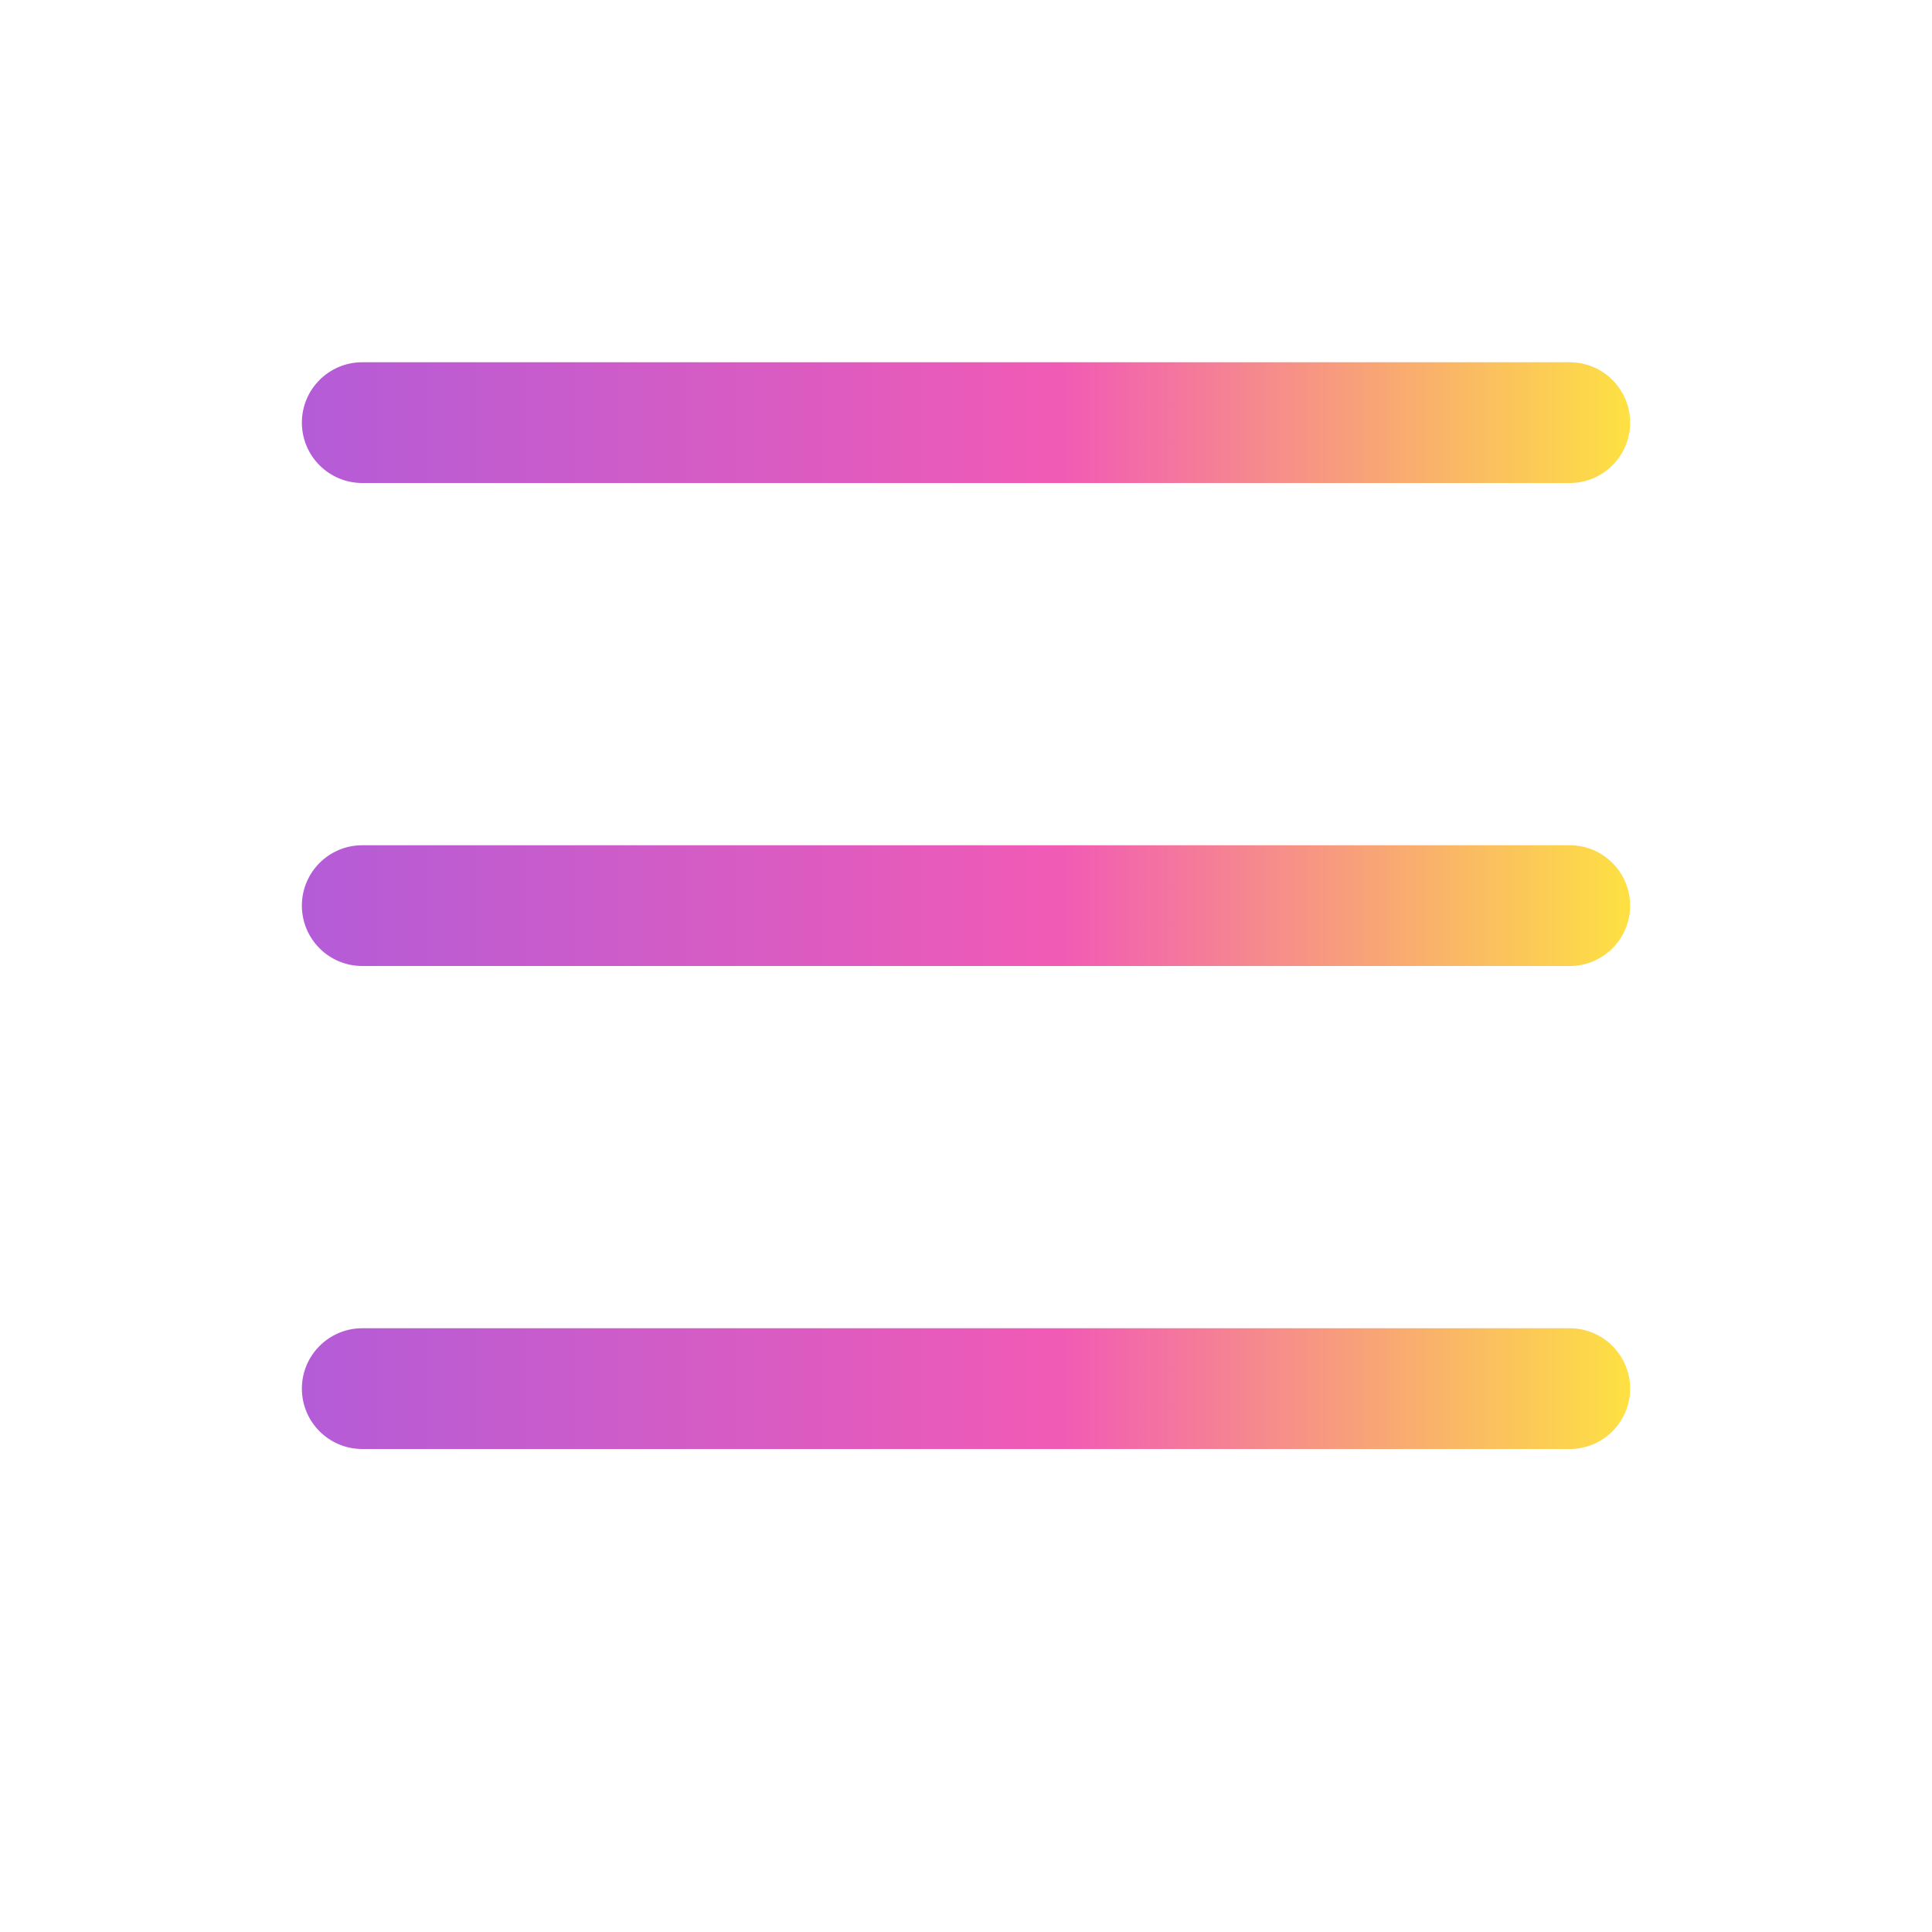
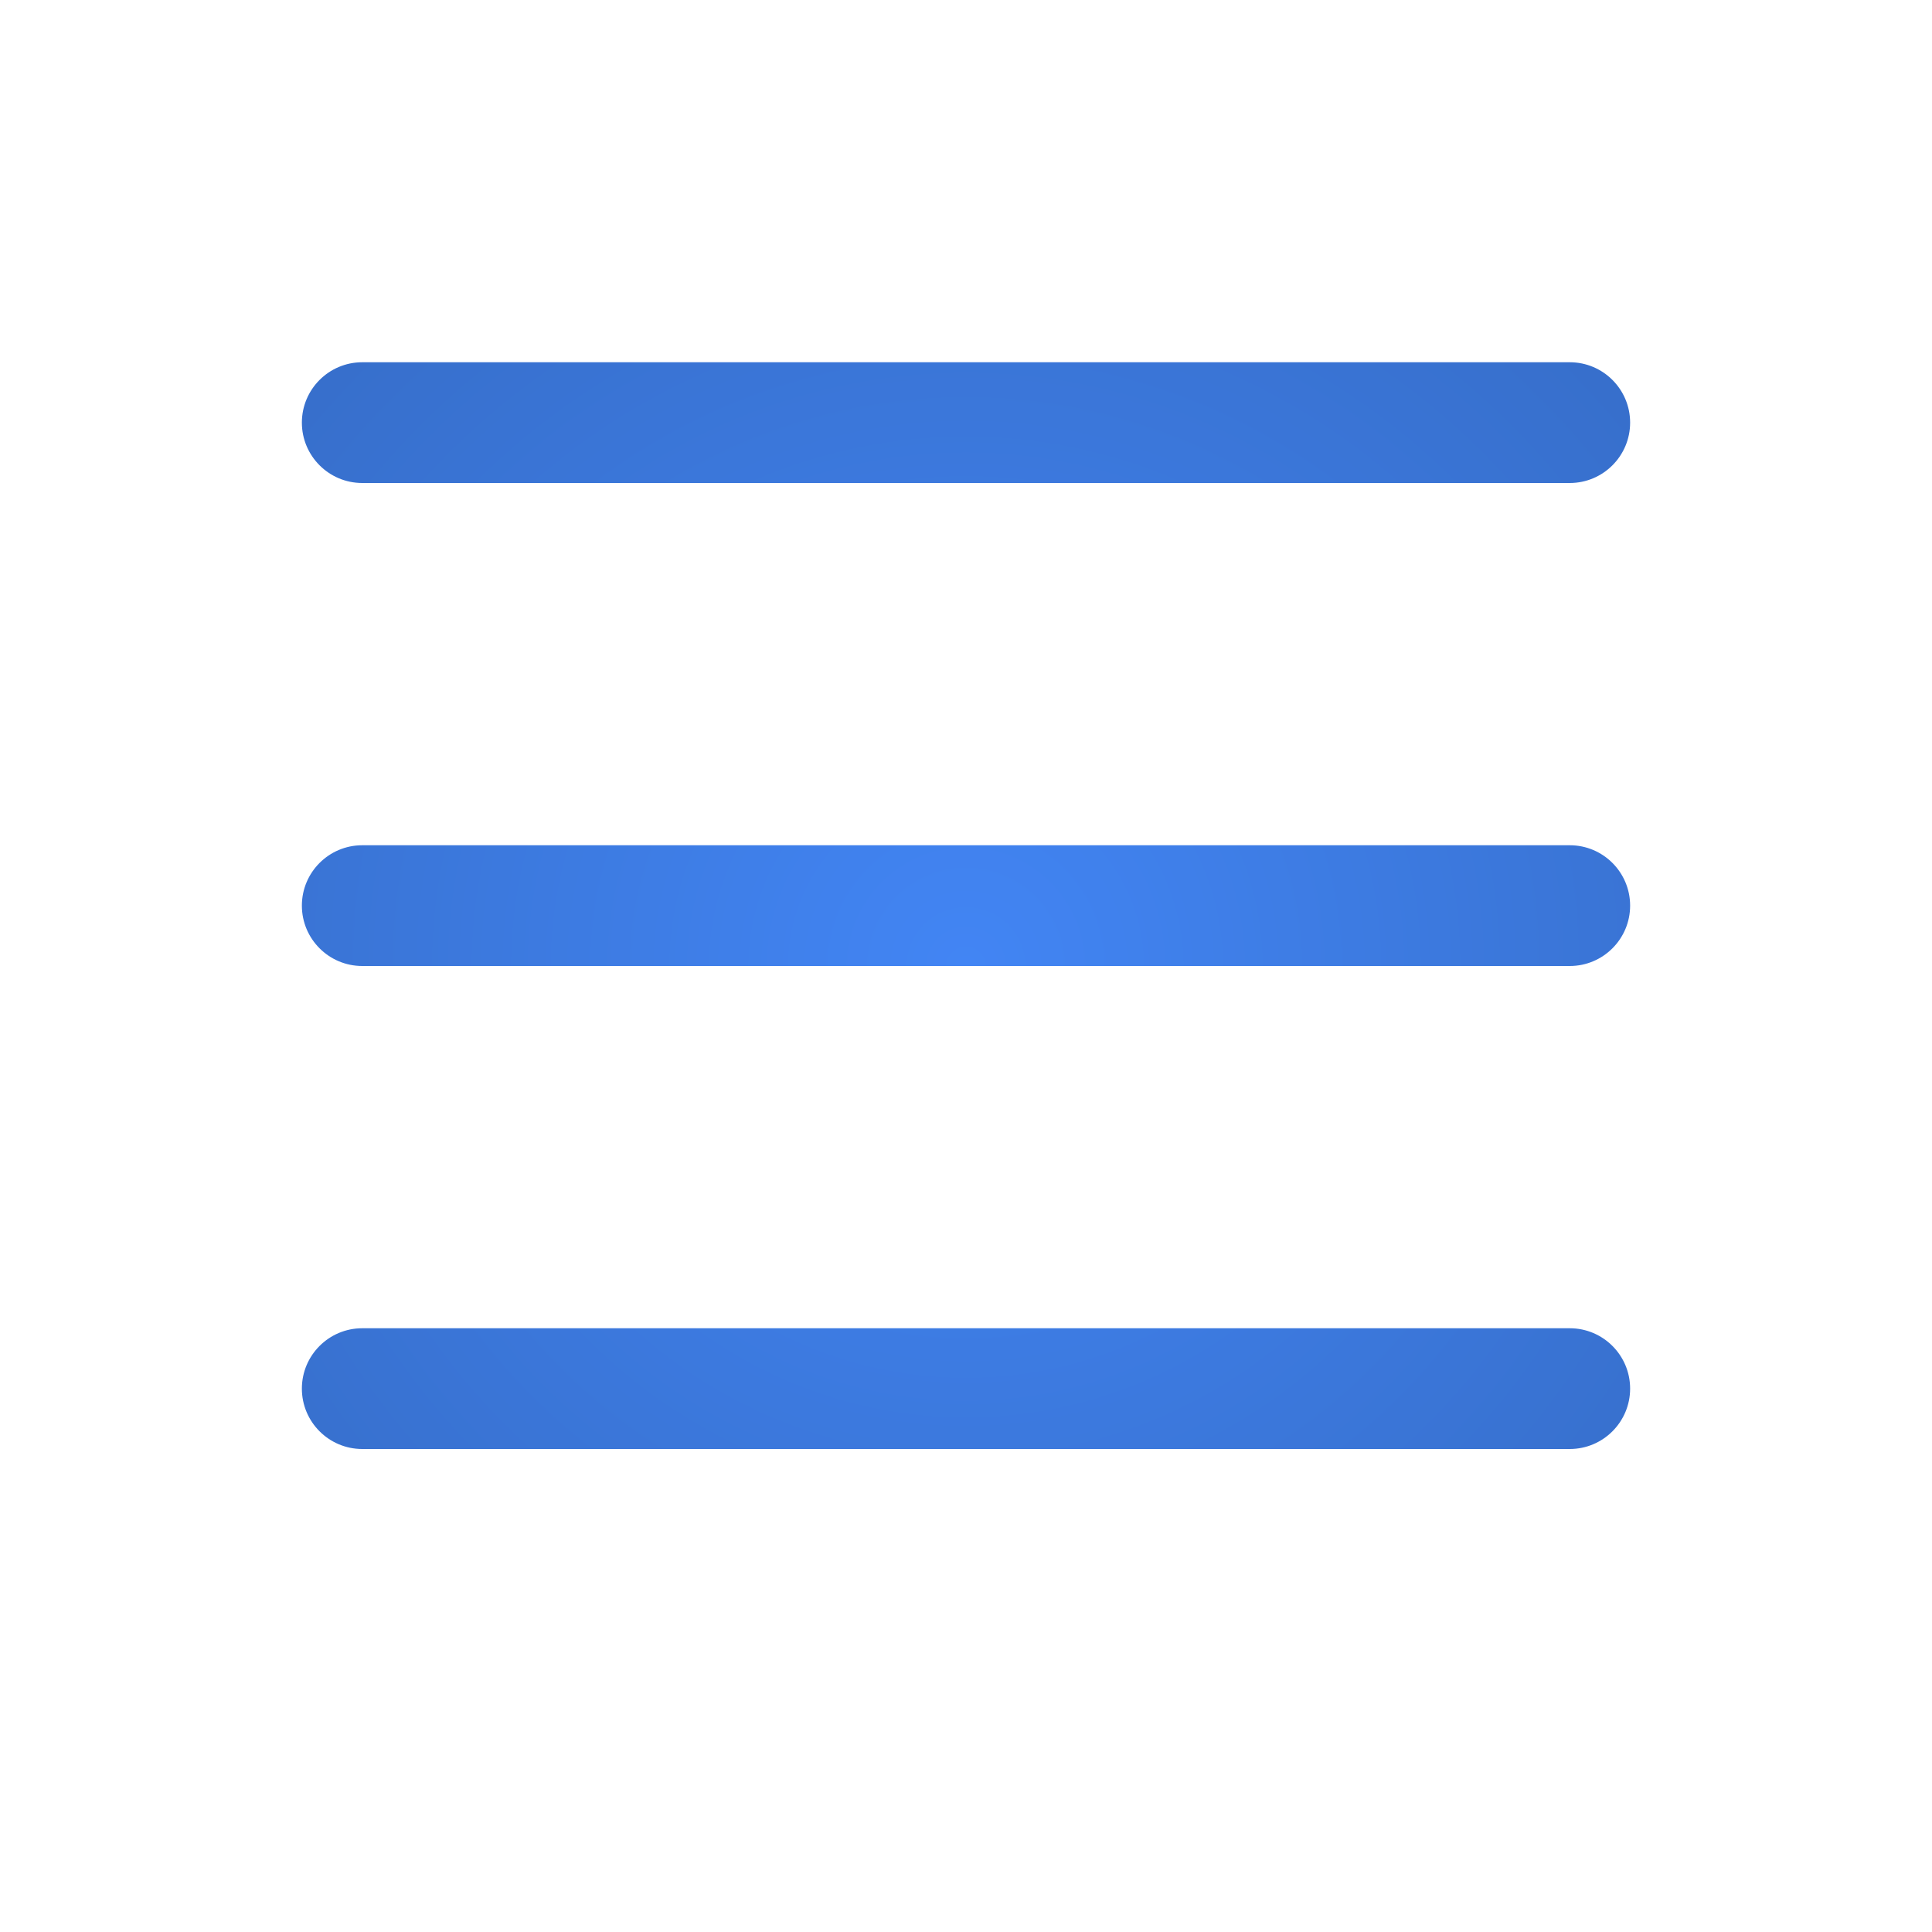
<svg xmlns="http://www.w3.org/2000/svg" width="36" height="36" viewBox="0 0 16 16" fill="none">
-   <path fill-rule="evenodd" clip-rule="evenodd" d="M2.5 11.5C2.5 11.224 2.724 11 3 11H13C13.276 11 13.5 11.224 13.5 11.5C13.5 11.776 13.276 12 13 12H3C2.724 12 2.5 11.776 2.5 11.5Z" fill="url(#paint0_linear_1287_3821)" />
-   <path fill-rule="evenodd" clip-rule="evenodd" d="M2.5 7.5C2.5 7.224 2.724 7 3 7H13C13.276 7 13.5 7.224 13.5 7.5C13.5 7.776 13.276 8 13 8H3C2.724 8 2.5 7.776 2.5 7.5Z" fill="url(#paint0_linear_1287_3821)" />
-   <path fill-rule="evenodd" clip-rule="evenodd" d="M2.5 3.5C2.5 3.224 2.724 3 3 3H13C13.276 3 13.5 3.224 13.5 3.5C13.5 3.776 13.276 4 13 4H3C2.724 4 2.5 3.776 2.5 3.5Z" fill="url(#paint0_linear_1287_3821)" />
+   <path fill-rule="evenodd" clip-rule="evenodd" d="M2.5 11.5C2.5 11.224 2.724 11 3 11H13C13.276 11 13.5 11.224 13.5 11.5C13.5 11.776 13.276 12 13 12H3C2.724 12 2.5 11.776 2.5 11.5Z" fill="url(#paint0_angular_3381_880)" />
+   <path fill-rule="evenodd" clip-rule="evenodd" d="M2.5 7.5C2.5 7.224 2.724 7 3 7H13C13.276 7 13.5 7.224 13.5 7.5C13.5 7.776 13.276 8 13 8H3C2.724 8 2.5 7.776 2.5 7.5Z" fill="url(#paint0_angular_3381_880)" />
+   <path fill-rule="evenodd" clip-rule="evenodd" d="M2.5 3.5C2.5 3.224 2.724 3 3 3H13C13.276 3 13.5 3.224 13.5 3.5C13.5 3.776 13.276 4 13 4H3C2.724 4 2.5 3.776 2.5 3.5Z" fill="url(#paint0_angular_3381_880)" />
  <defs>
-     <linearGradient id="paint0_linear_1287_3821" x1="16" y1="8" x2="0" y2="8" gradientUnits="userSpaceOnUse">
-       <stop offset="0.15" stop-color="#FEE440" />
-       <stop offset="0.45" stop-color="#F15BB5" />
-       <stop offset="1" stop-color="#9B5DE5" />
-     </linearGradient>
+     <radialGradient id="paint0_angular_3381_880" cx="0" cy="0" r="9" gradientUnits="userSpaceOnUse" gradientTransform="translate(8 8.00008) rotate(90) scale(8.00008 8)">
+       <stop stop-color="#4285F4" />
+       <stop offset="0.6" />
+     </radialGradient>
  </defs>
</svg>
